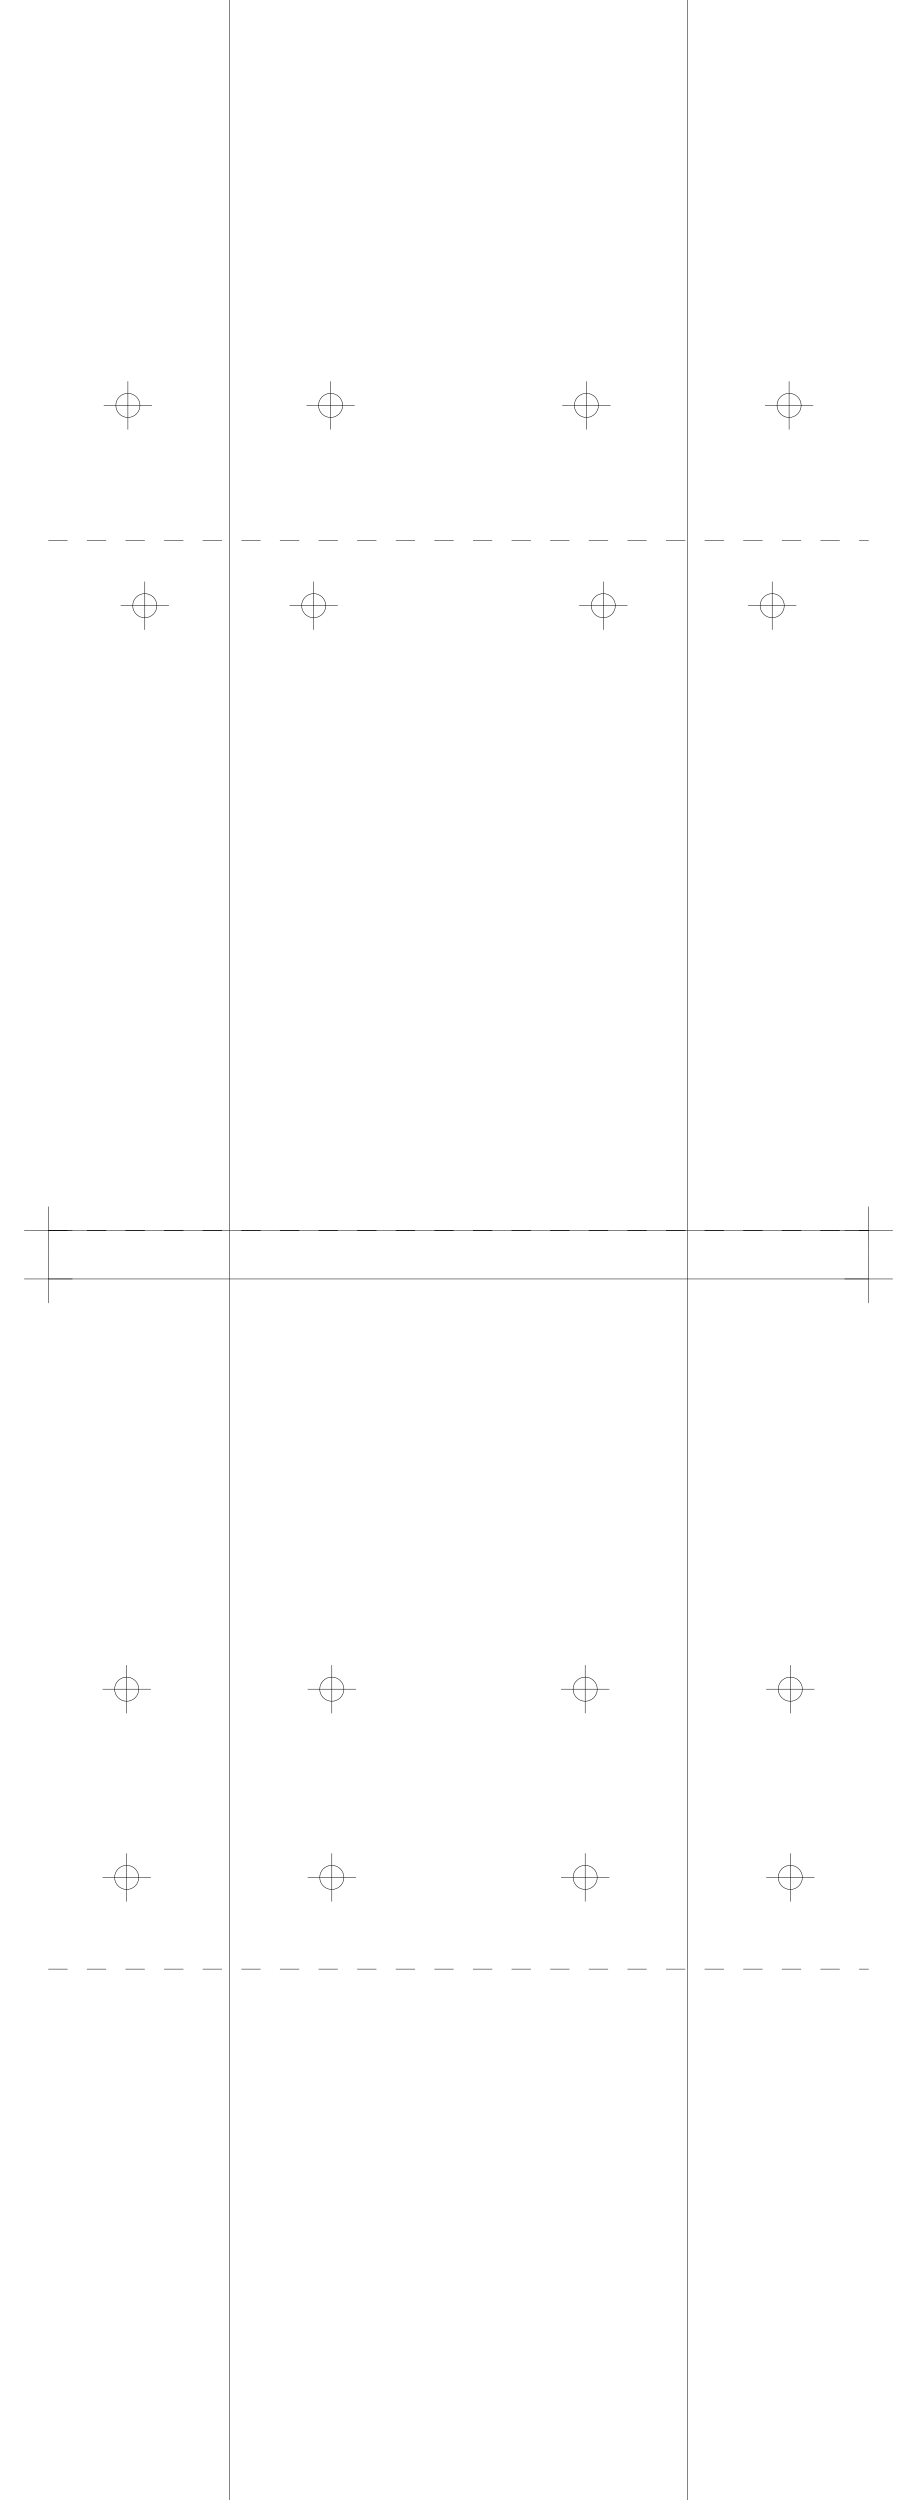
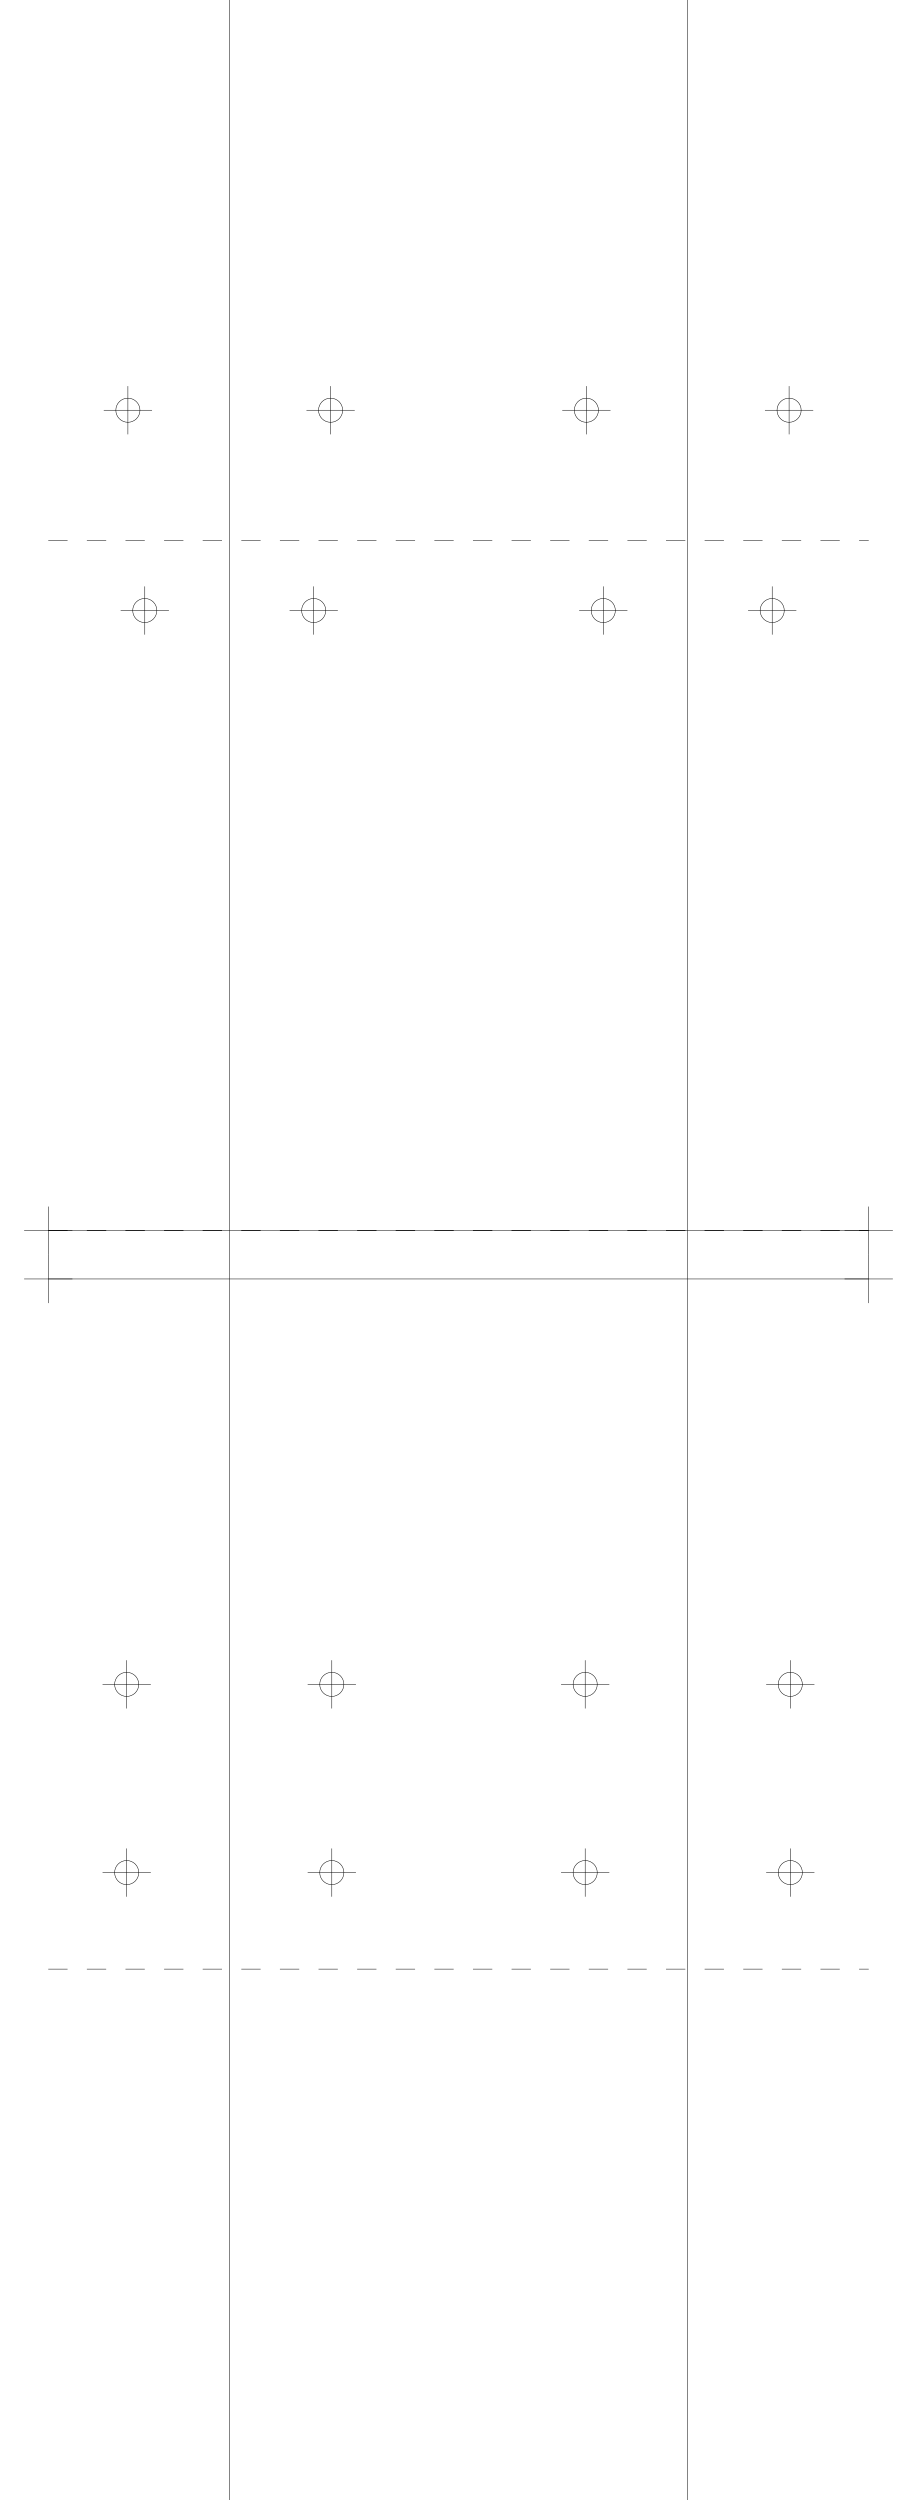
<svg xmlns="http://www.w3.org/2000/svg" version="1.2" width="190.0mm" height="518.0mm" viewBox="0 0 190.0 518.0">
  <line x1="47.5" y1="0.0" x2="47.5" y2="518.0" stroke="black" stroke-width="0.1" />
  <line x1="142.5" y1="0.0" x2="142.5" y2="518.0" stroke="black" stroke-width="0.1" />
  <line x1="10.0" y1="255.0" x2="180.0" y2="255.0" stroke="black" stroke-width="0.1" />
  <line x1="5.0" y1="255.0" x2="15.0" y2="255.0" stroke="black" stroke-width="0.1" />
  <line x1="10.0" y1="250.0" x2="10.0" y2="260.0" stroke="black" stroke-width="0.1" />
  <line x1="175.0" y1="255.0" x2="185.0" y2="255.0" stroke="black" stroke-width="0.1" />
  <line x1="180.0" y1="250.0" x2="180.0" y2="260.0" stroke="black" stroke-width="0.1" />
  <line x1="10.0" y1="265.0" x2="180.0" y2="265.0" stroke="black" stroke-width="0.1" />
  <line x1="5.0" y1="265.0" x2="15.0" y2="265.0" stroke="black" stroke-width="0.1" />
  <line x1="10.0" y1="260.0" x2="10.0" y2="270.0" stroke="black" stroke-width="0.1" />
  <line x1="175.0" y1="265.0" x2="185.0" y2="265.0" stroke="black" stroke-width="0.1" />
  <line x1="180.0" y1="260.0" x2="180.0" y2="270.0" stroke="black" stroke-width="0.1" />
  <line x1="10.0" y1="255.0" x2="180.0" y2="255.0" stroke="black" stroke-width="0.1" stroke-dasharray="4 4" />
  <line x1="10.0" y1="112.0" x2="180.0" y2="112.0" stroke="black" stroke-width="0.1" stroke-dasharray="4 4" />
-   <circle cx="65.0" cy="125.5" r="2.5" fill="none" stroke="black" stroke-width="0.1" />
-   <line x1="60.0" y1="125.5" x2="70.0" y2="125.5" stroke="black" stroke-width="0.1" />
-   <line x1="65.0" y1="120.5" x2="65.0" y2="130.5" stroke="black" stroke-width="0.1" />
-   <circle cx="160.0" cy="125.5" r="2.5" fill="none" stroke="black" stroke-width="0.1" />
-   <line x1="155.0" y1="125.5" x2="165.0" y2="125.5" stroke="black" stroke-width="0.1" />
-   <line x1="160.0" y1="120.5" x2="160.0" y2="130.5" stroke="black" stroke-width="0.1" />
-   <circle cx="30.0" cy="125.5" r="2.5" fill="none" stroke="black" stroke-width="0.1" />
-   <line x1="25.0" y1="125.5" x2="35.0" y2="125.5" stroke="black" stroke-width="0.1" />
-   <line x1="30.0" y1="120.5" x2="30.0" y2="130.5" stroke="black" stroke-width="0.1" />
-   <circle cx="125.0" cy="125.5" r="2.5" fill="none" stroke="black" stroke-width="0.1" />
-   <line x1="120.0" y1="125.5" x2="130.0" y2="125.5" stroke="black" stroke-width="0.1" />
-   <line x1="125.0" y1="120.5" x2="125.0" y2="130.5" stroke="black" stroke-width="0.1" />
-   <circle cx="68.5" cy="84.0" r="2.5" fill="none" stroke="black" stroke-width="0.1" />
-   <line x1="63.5" y1="84.0" x2="73.5" y2="84.0" stroke="black" stroke-width="0.1" />
-   <line x1="68.5" y1="79.0" x2="68.5" y2="89.0" stroke="black" stroke-width="0.1" />
-   <circle cx="163.5" cy="84.0" r="2.5" fill="none" stroke="black" stroke-width="0.1" />
-   <line x1="158.5" y1="84.0" x2="168.5" y2="84.0" stroke="black" stroke-width="0.1" />
-   <line x1="163.5" y1="79.0" x2="163.5" y2="89.0" stroke="black" stroke-width="0.1" />
-   <circle cx="26.5" cy="84.0" r="2.5" fill="none" stroke="black" stroke-width="0.1" />
-   <line x1="21.5" y1="84.0" x2="31.5" y2="84.0" stroke="black" stroke-width="0.1" />
-   <line x1="26.5" y1="79.0" x2="26.5" y2="89.0" stroke="black" stroke-width="0.1" />
-   <circle cx="121.5" cy="84.0" r="2.5" fill="none" stroke="black" stroke-width="0.1" />
-   <line x1="116.5" y1="84.0" x2="126.5" y2="84.0" stroke="black" stroke-width="0.1" />
-   <line x1="121.5" y1="79.0" x2="121.5" y2="89.0" stroke="black" stroke-width="0.1" />
+   <circle cx="65.0" cy="126.5" r="2.5" fill="none" stroke="black" stroke-width="0.1" />
+   <line x1="60.0" y1="126.5" x2="70.0" y2="126.5" stroke="black" stroke-width="0.1" />
+   <line x1="65.0" y1="121.5" x2="65.0" y2="131.5" stroke="black" stroke-width="0.1" />
+   <circle cx="160.0" cy="126.5" r="2.5" fill="none" stroke="black" stroke-width="0.1" />
+   <line x1="155.0" y1="126.5" x2="165.0" y2="126.5" stroke="black" stroke-width="0.1" />
+   <line x1="160.0" y1="121.5" x2="160.0" y2="131.5" stroke="black" stroke-width="0.1" />
+   <circle cx="30.0" cy="126.5" r="2.5" fill="none" stroke="black" stroke-width="0.1" />
+   <line x1="25.0" y1="126.5" x2="35.0" y2="126.5" stroke="black" stroke-width="0.1" />
+   <line x1="30.0" y1="121.5" x2="30.0" y2="131.5" stroke="black" stroke-width="0.1" />
+   <circle cx="125.0" cy="126.5" r="2.5" fill="none" stroke="black" stroke-width="0.1" />
+   <line x1="120.0" y1="126.5" x2="130.0" y2="126.5" stroke="black" stroke-width="0.1" />
+   <line x1="125.0" y1="121.5" x2="125.0" y2="131.5" stroke="black" stroke-width="0.1" />
+   <circle cx="68.5" cy="85.0" r="2.5" fill="none" stroke="black" stroke-width="0.1" />
+   <line x1="63.5" y1="85.0" x2="73.5" y2="85.0" stroke="black" stroke-width="0.1" />
+   <line x1="68.5" y1="80.0" x2="68.5" y2="90.0" stroke="black" stroke-width="0.1" />
+   <circle cx="163.5" cy="85.0" r="2.5" fill="none" stroke="black" stroke-width="0.1" />
+   <line x1="158.5" y1="85.0" x2="168.5" y2="85.0" stroke="black" stroke-width="0.1" />
+   <line x1="163.5" y1="80.0" x2="163.5" y2="90.0" stroke="black" stroke-width="0.1" />
+   <circle cx="26.5" cy="85.0" r="2.5" fill="none" stroke="black" stroke-width="0.1" />
+   <line x1="21.5" y1="85.0" x2="31.5" y2="85.0" stroke="black" stroke-width="0.1" />
+   <line x1="26.5" y1="80.0" x2="26.5" y2="90.0" stroke="black" stroke-width="0.1" />
+   <circle cx="121.5" cy="85.0" r="2.5" fill="none" stroke="black" stroke-width="0.1" />
+   <line x1="116.5" y1="85.0" x2="126.5" y2="85.0" stroke="black" stroke-width="0.1" />
+   <line x1="121.5" y1="80.0" x2="121.5" y2="90.0" stroke="black" stroke-width="0.1" />
  <line x1="10.0" y1="255.0" x2="180.0" y2="255.0" stroke="black" stroke-width="0.1" stroke-dasharray="4 4" />
  <line x1="10.0" y1="408.0" x2="180.0" y2="408.0" stroke="black" stroke-width="0.1" stroke-dasharray="4 4" />
-   <circle cx="68.75" cy="350.0" r="2.5" fill="none" stroke="black" stroke-width="0.1" />
-   <line x1="63.75" y1="350.0" x2="73.75" y2="350.0" stroke="black" stroke-width="0.1" />
-   <line x1="68.75" y1="345.0" x2="68.75" y2="355.0" stroke="black" stroke-width="0.1" />
-   <circle cx="163.75" cy="350.0" r="2.5" fill="none" stroke="black" stroke-width="0.1" />
-   <line x1="158.75" y1="350.0" x2="168.75" y2="350.0" stroke="black" stroke-width="0.1" />
-   <line x1="163.75" y1="345.0" x2="163.75" y2="355.0" stroke="black" stroke-width="0.1" />
-   <circle cx="26.25" cy="350.0" r="2.5" fill="none" stroke="black" stroke-width="0.1" />
-   <line x1="21.25" y1="350.0" x2="31.25" y2="350.0" stroke="black" stroke-width="0.1" />
-   <line x1="26.25" y1="345.0" x2="26.25" y2="355.0" stroke="black" stroke-width="0.1" />
-   <circle cx="121.25" cy="350.0" r="2.5" fill="none" stroke="black" stroke-width="0.1" />
-   <line x1="116.25" y1="350.0" x2="126.25" y2="350.0" stroke="black" stroke-width="0.1" />
-   <line x1="121.25" y1="345.0" x2="121.25" y2="355.0" stroke="black" stroke-width="0.1" />
-   <circle cx="68.75" cy="389.0" r="2.5" fill="none" stroke="black" stroke-width="0.1" />
-   <line x1="63.75" y1="389.0" x2="73.75" y2="389.0" stroke="black" stroke-width="0.1" />
-   <line x1="68.75" y1="384.0" x2="68.75" y2="394.0" stroke="black" stroke-width="0.1" />
-   <circle cx="163.75" cy="389.0" r="2.5" fill="none" stroke="black" stroke-width="0.1" />
-   <line x1="158.75" y1="389.0" x2="168.75" y2="389.0" stroke="black" stroke-width="0.1" />
-   <line x1="163.75" y1="384.0" x2="163.75" y2="394.0" stroke="black" stroke-width="0.1" />
-   <circle cx="26.25" cy="389.0" r="2.5" fill="none" stroke="black" stroke-width="0.1" />
-   <line x1="21.25" y1="389.0" x2="31.25" y2="389.0" stroke="black" stroke-width="0.1" />
-   <line x1="26.25" y1="384.0" x2="26.25" y2="394.0" stroke="black" stroke-width="0.1" />
-   <circle cx="121.25" cy="389.0" r="2.5" fill="none" stroke="black" stroke-width="0.1" />
-   <line x1="116.25" y1="389.0" x2="126.25" y2="389.0" stroke="black" stroke-width="0.1" />
-   <line x1="121.25" y1="384.0" x2="121.25" y2="394.0" stroke="black" stroke-width="0.1" />
+   <circle cx="68.75" cy="349.0" r="2.5" fill="none" stroke="black" stroke-width="0.1" />
+   <line x1="63.75" y1="349.0" x2="73.75" y2="349.0" stroke="black" stroke-width="0.1" />
+   <line x1="68.75" y1="344.0" x2="68.75" y2="354.0" stroke="black" stroke-width="0.1" />
+   <circle cx="163.75" cy="349.0" r="2.5" fill="none" stroke="black" stroke-width="0.1" />
+   <line x1="158.75" y1="349.0" x2="168.75" y2="349.0" stroke="black" stroke-width="0.1" />
+   <line x1="163.75" y1="344.0" x2="163.75" y2="354.0" stroke="black" stroke-width="0.1" />
+   <circle cx="26.25" cy="349.0" r="2.5" fill="none" stroke="black" stroke-width="0.1" />
+   <line x1="21.25" y1="349.0" x2="31.25" y2="349.0" stroke="black" stroke-width="0.1" />
+   <line x1="26.25" y1="344.0" x2="26.25" y2="354.0" stroke="black" stroke-width="0.1" />
+   <circle cx="121.25" cy="349.0" r="2.5" fill="none" stroke="black" stroke-width="0.1" />
+   <line x1="116.25" y1="349.0" x2="126.25" y2="349.0" stroke="black" stroke-width="0.1" />
+   <line x1="121.25" y1="344.0" x2="121.25" y2="354.0" stroke="black" stroke-width="0.1" />
+   <circle cx="68.75" cy="388.0" r="2.5" fill="none" stroke="black" stroke-width="0.1" />
+   <line x1="63.75" y1="388.0" x2="73.75" y2="388.0" stroke="black" stroke-width="0.1" />
+   <line x1="68.75" y1="383.0" x2="68.75" y2="393.0" stroke="black" stroke-width="0.1" />
+   <circle cx="163.75" cy="388.0" r="2.5" fill="none" stroke="black" stroke-width="0.1" />
+   <line x1="158.75" y1="388.0" x2="168.75" y2="388.0" stroke="black" stroke-width="0.1" />
+   <line x1="163.75" y1="383.0" x2="163.75" y2="393.0" stroke="black" stroke-width="0.1" />
+   <circle cx="26.25" cy="388.0" r="2.5" fill="none" stroke="black" stroke-width="0.1" />
+   <line x1="21.25" y1="388.0" x2="31.25" y2="388.0" stroke="black" stroke-width="0.1" />
+   <line x1="26.25" y1="383.0" x2="26.25" y2="393.0" stroke="black" stroke-width="0.1" />
+   <circle cx="121.25" cy="388.0" r="2.5" fill="none" stroke="black" stroke-width="0.1" />
+   <line x1="116.25" y1="388.0" x2="126.25" y2="388.0" stroke="black" stroke-width="0.1" />
+   <line x1="121.25" y1="383.0" x2="121.25" y2="393.0" stroke="black" stroke-width="0.1" />
</svg>
